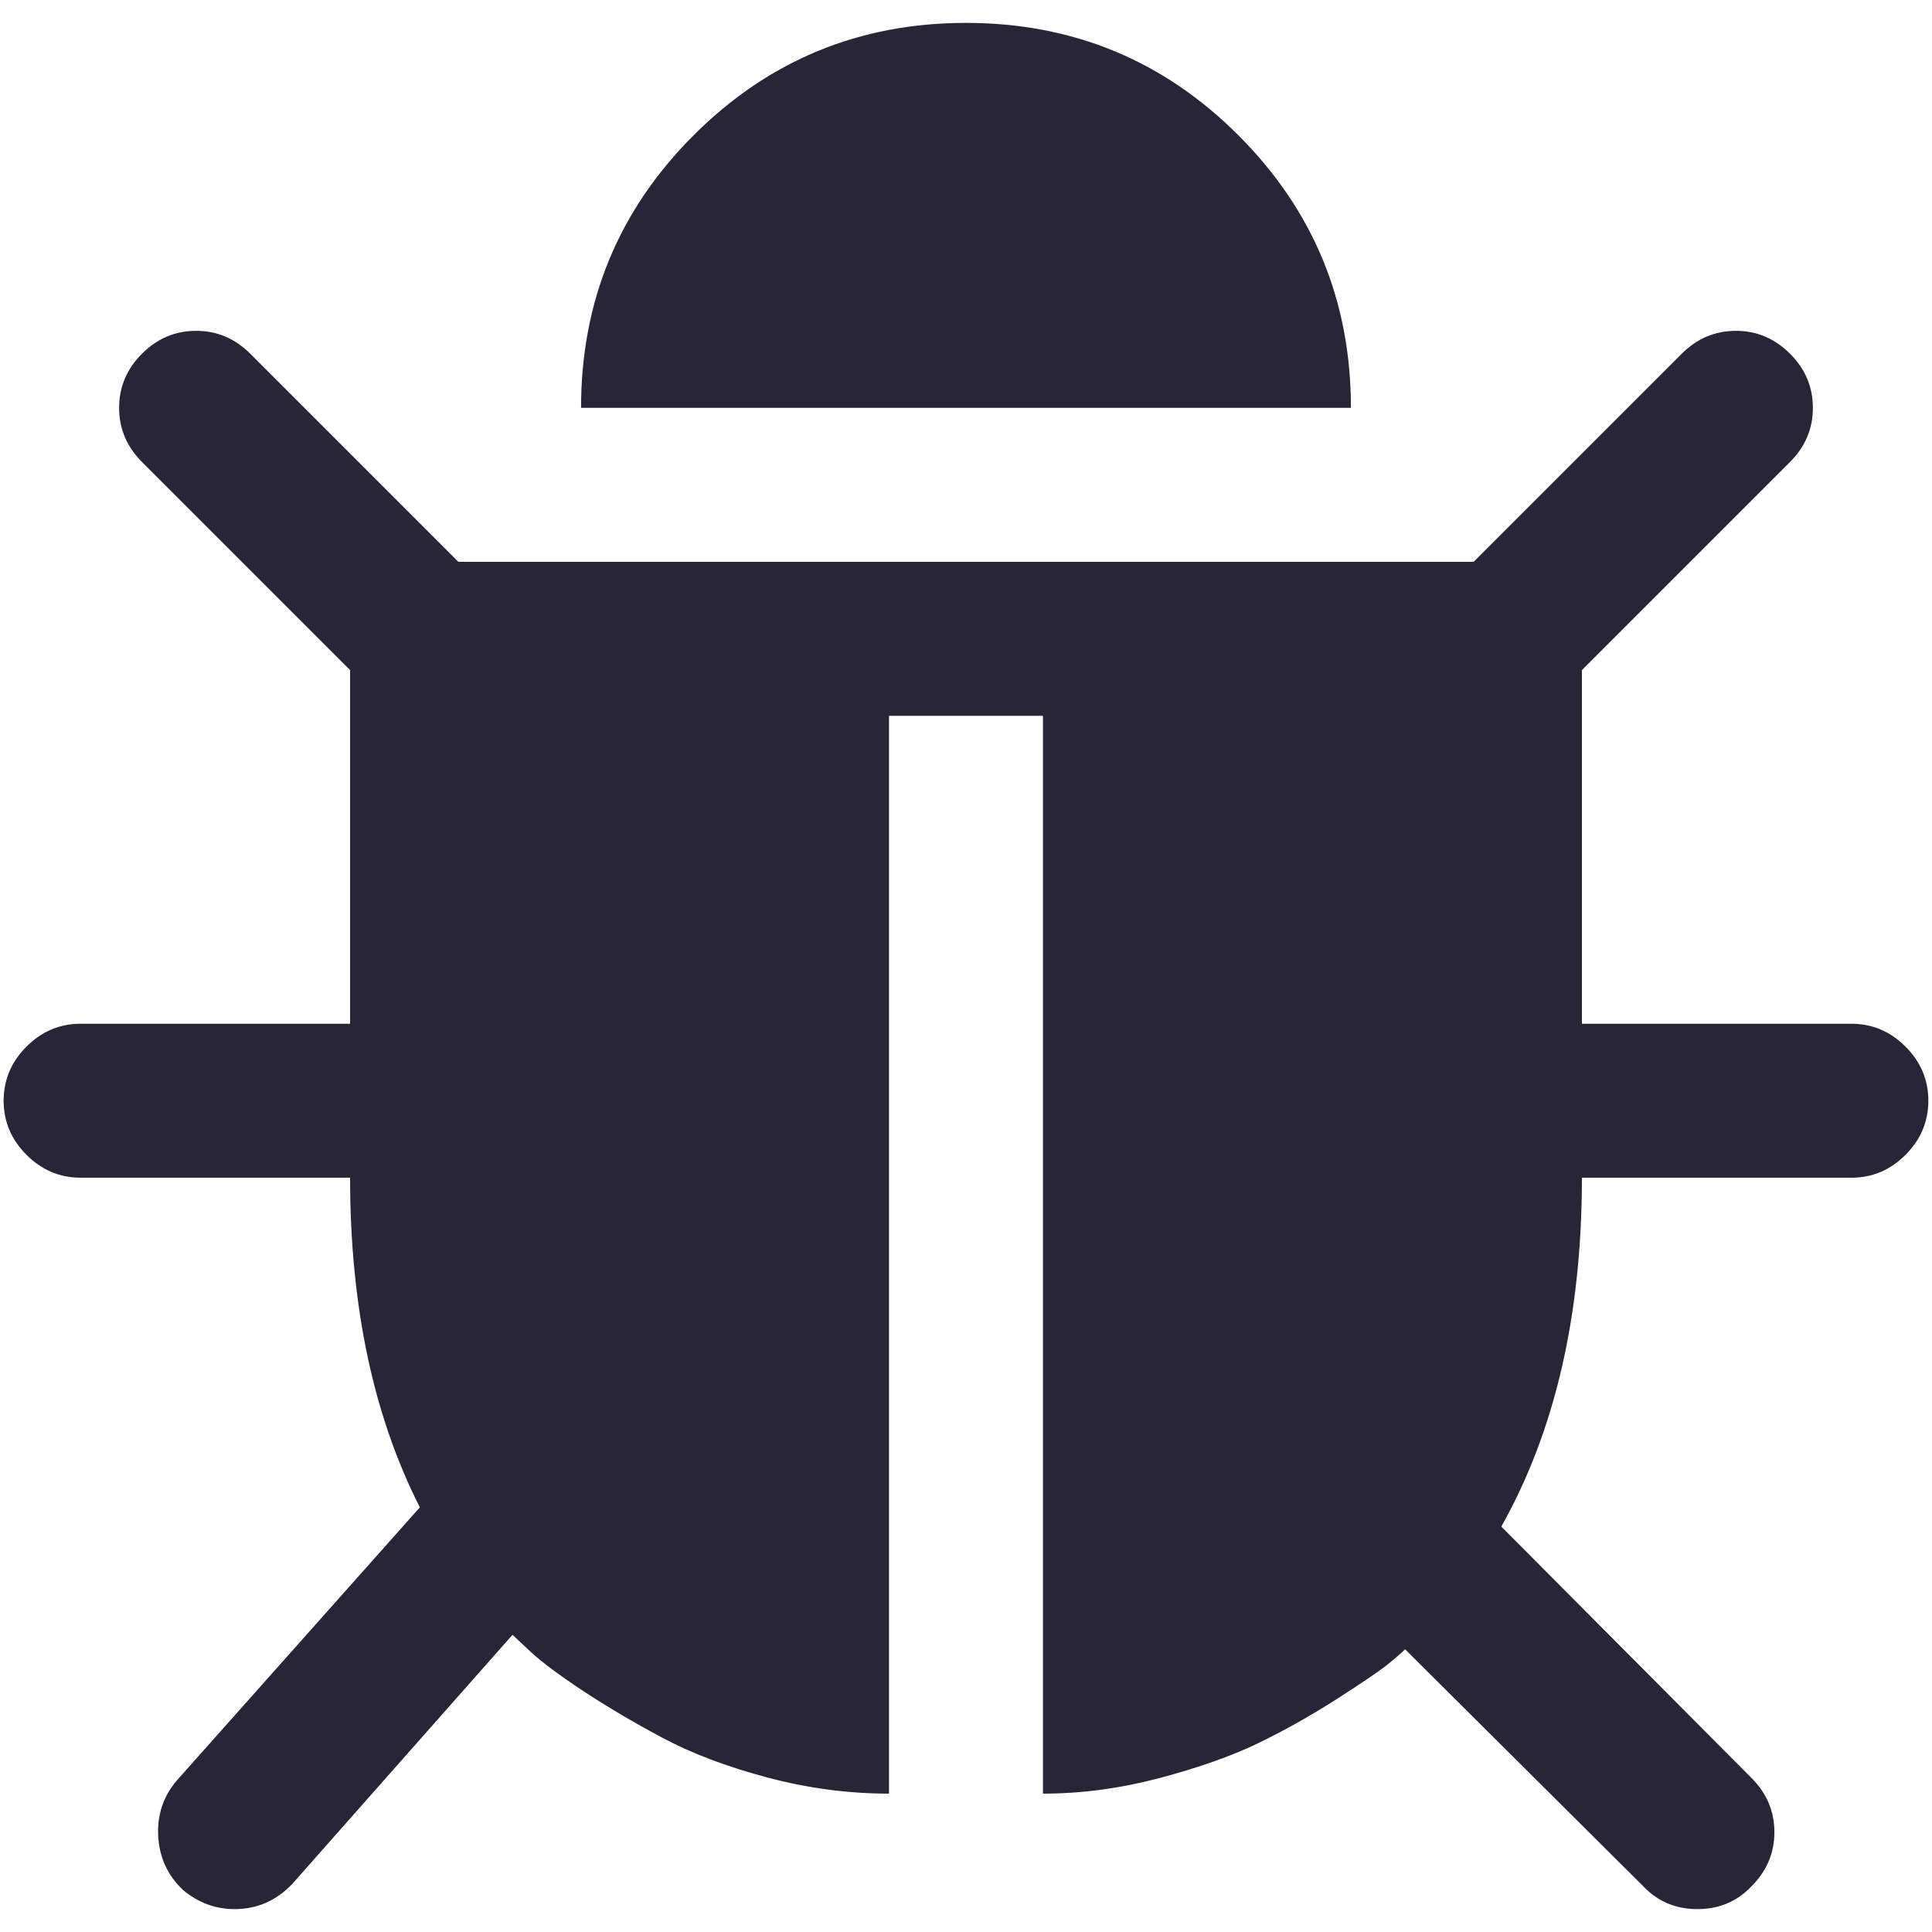
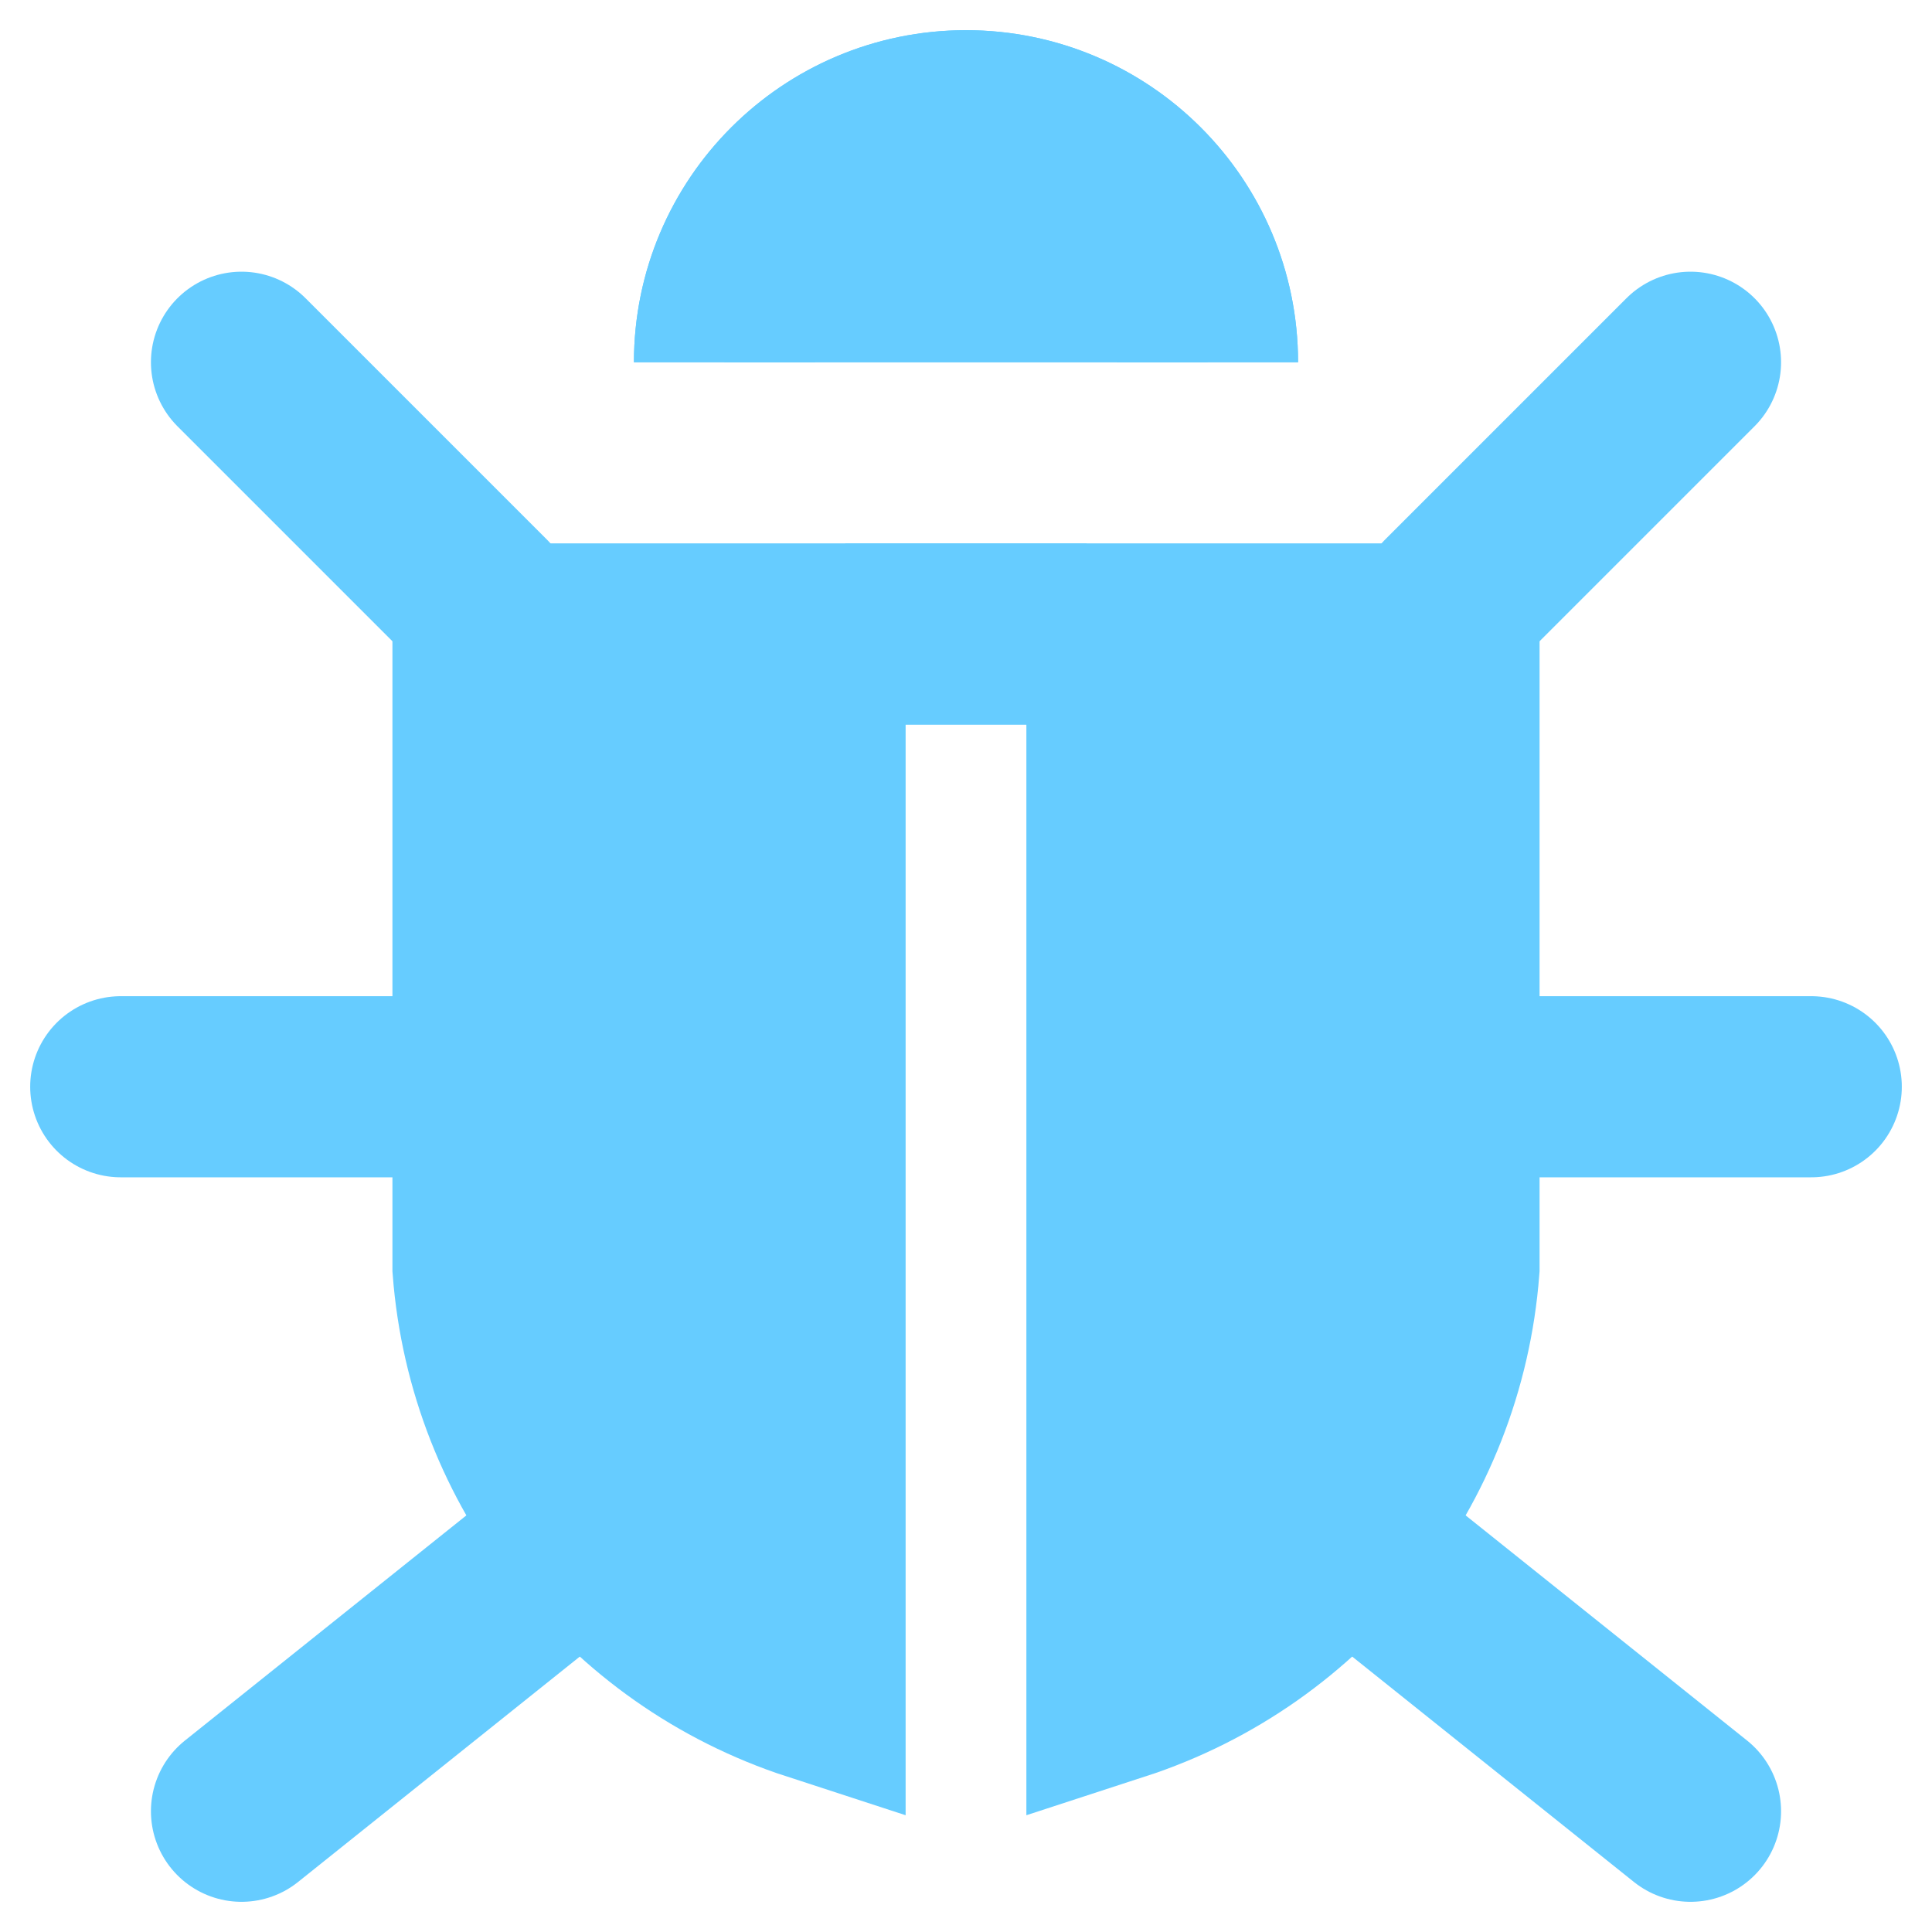
- <svg xmlns="http://www.w3.org/2000/svg" t="1721726406702" class="icon" viewBox="0 0 1024 1024" version="1.1" p-id="5285" width="200" height="200">
-   <path d="M1022.065 583.401c0 11.056-4.035 20.62-12.112 28.697-8.078 8.078-17.64 12.118-28.69 12.118L838.446 624.216c0 72.691-14.235 134.32-42.719 184.899l132.615 133.263c8.077 8.066 12.118 17.635 12.118 28.69 0 11.051-4.035 20.615-12.118 28.691-7.653 8.066-17.21 12.107-28.69 12.107-11.475 0-21.04-4.041-28.69-12.107L744.718 874.153c-2.124 2.118-5.309 4.884-9.559 8.284-4.259 3.398-13.18 9.464-26.785 18.172-13.599 8.715-27.415 16.473-41.44 23.276-14.03 6.798-31.463 12.966-52.29 18.493-20.827 5.518-41.447 8.286-61.842 8.286L552.802 379.387l-81.612 0 0 571.277c-21.669 0-43.25-2.874-64.708-8.615-21.473-5.735-39.96-12.749-55.476-21.039-15.518-8.29-29.542-16.572-42.077-24.867-12.542-8.291-21.781-15.193-27.74-20.715l-9.559-8.932L154.951 998.48c-8.501 8.921-18.7 13.387-30.606 13.387-10.201 0-19.335-3.405-27.409-10.202-8.079-7.652-12.437-17.11-13.081-28.372-0.633-11.264 2.66-21.144 9.893-29.647l128.787-144.727c-24.65-48.465-36.98-106.699-36.98-174.71L42.739 624.208c-11.058 0-20.617-4.041-28.69-12.112-8.079-8.082-12.12-17.641-12.12-28.697 0-11.051 4.041-20.62 12.12-28.689 8.074-8.073 17.633-12.108 28.69-12.108l142.815 0L185.554 355.157l-110.302-110.302c-8.075-8.078-12.114-17.641-12.114-28.691 0-11.05 4.044-20.62 12.114-28.69 8.072-8.077 17.639-12.123 28.691-12.123 11.057 0 20.612 4.052 28.692 12.123l110.302 110.302 538.128 0 110.303-110.302c8.071-8.077 17.633-12.123 28.69-12.123 11.051 0 20.618 4.052 28.689 12.123 8.078 8.071 12.119 17.641 12.119 28.69 0 11.051-4.041 20.615-12.119 28.691l-110.302 110.302 0 187.448 142.816 0c11.056 0 20.619 4.035 28.69 12.114 8.077 8.07 12.118 17.639 12.118 28.683l0 0L1022.065 583.401 1022.065 583.401zM716.021 216.158 307.969 216.158c0-56.526 19.872-104.668 59.617-144.414 39.734-39.746 87.883-59.612 144.411-59.612 56.529 0 104.678 19.865 144.413 59.612C696.157 111.489 716.021 159.632 716.021 216.158L716.021 216.158 716.021 216.158 716.021 216.158z" fill="#272636" p-id="5286" />
+ <svg xmlns="http://www.w3.org/2000/svg" width="32" height="32">
+   <defs>
+     <g id="a" stroke-width="3" stroke="#6CF" fill="#6CF">
+       <path d="M12 6a4 4 0 0 1 8 0m-2 4.5H8V21a8 8 0 0 0 5.5 7V10.5Z" />
+       <path d="m4 6 4 4m-6 8h6M4 30l5-4" stroke-linecap="round" />
+     </g>
+   </defs>
+   <use href="#a" />
+   <use href="#a" transform="matrix(-1 0 0 1 32 0)" />
</svg>
